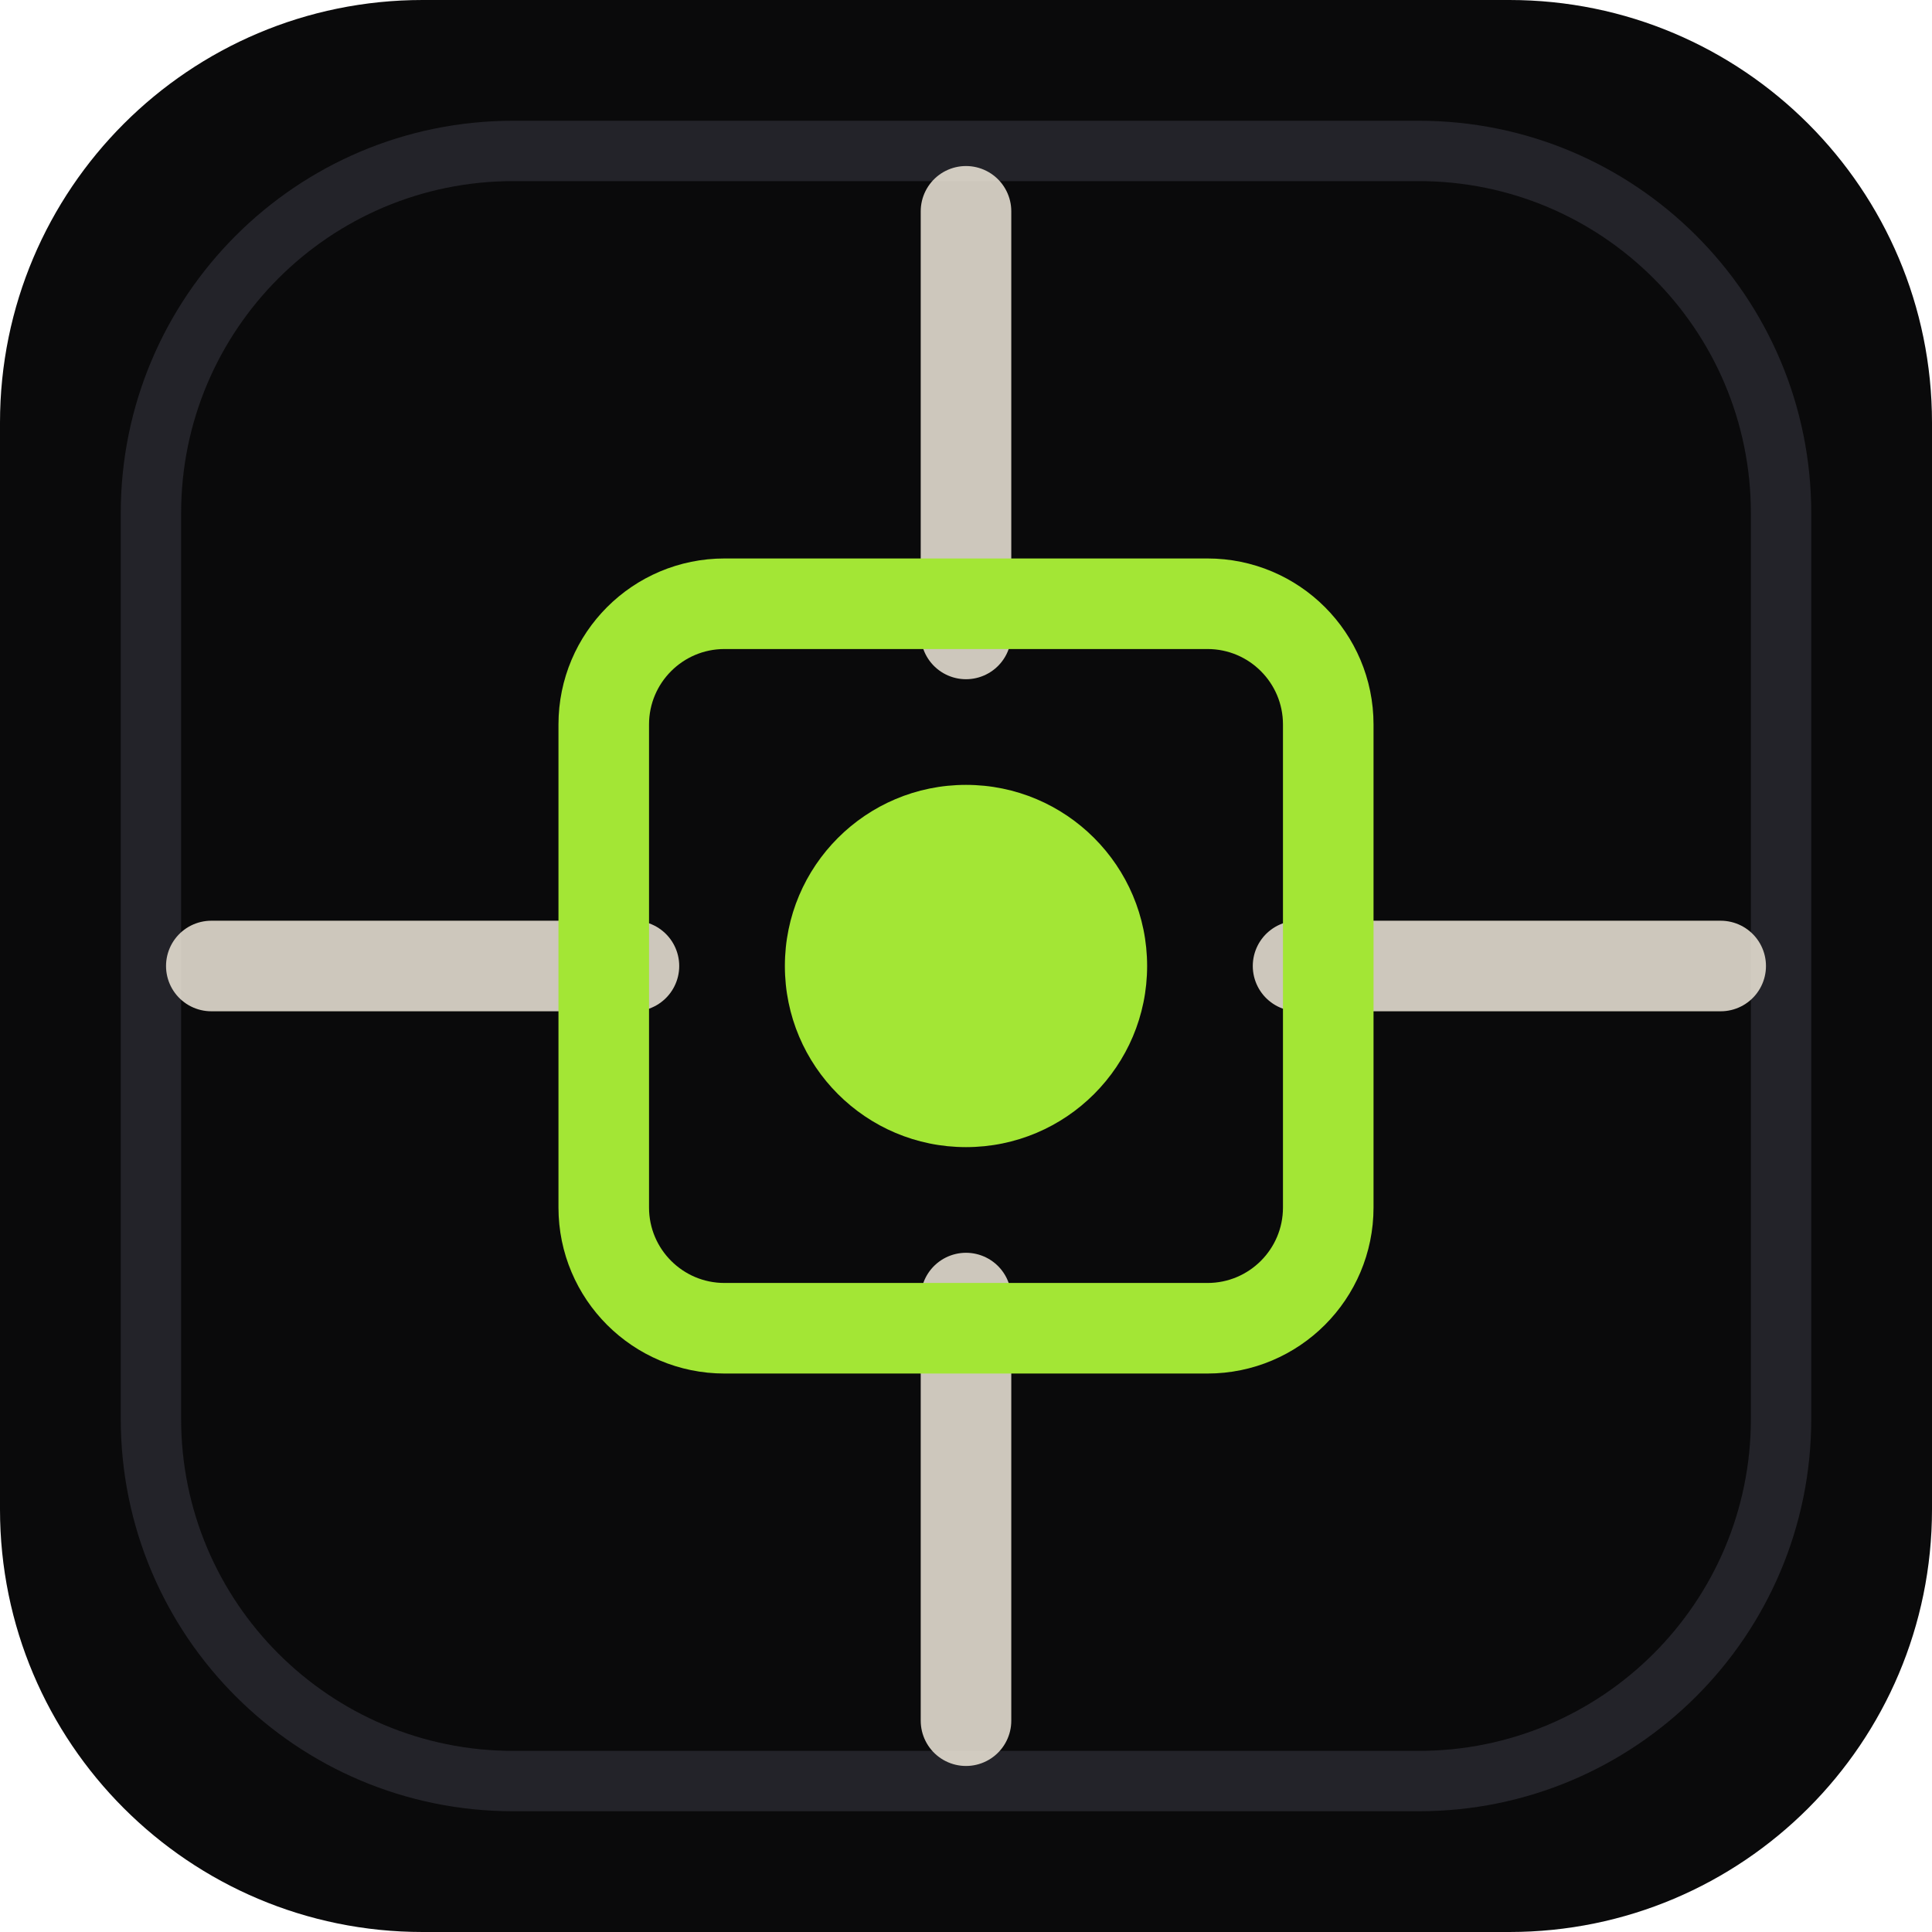
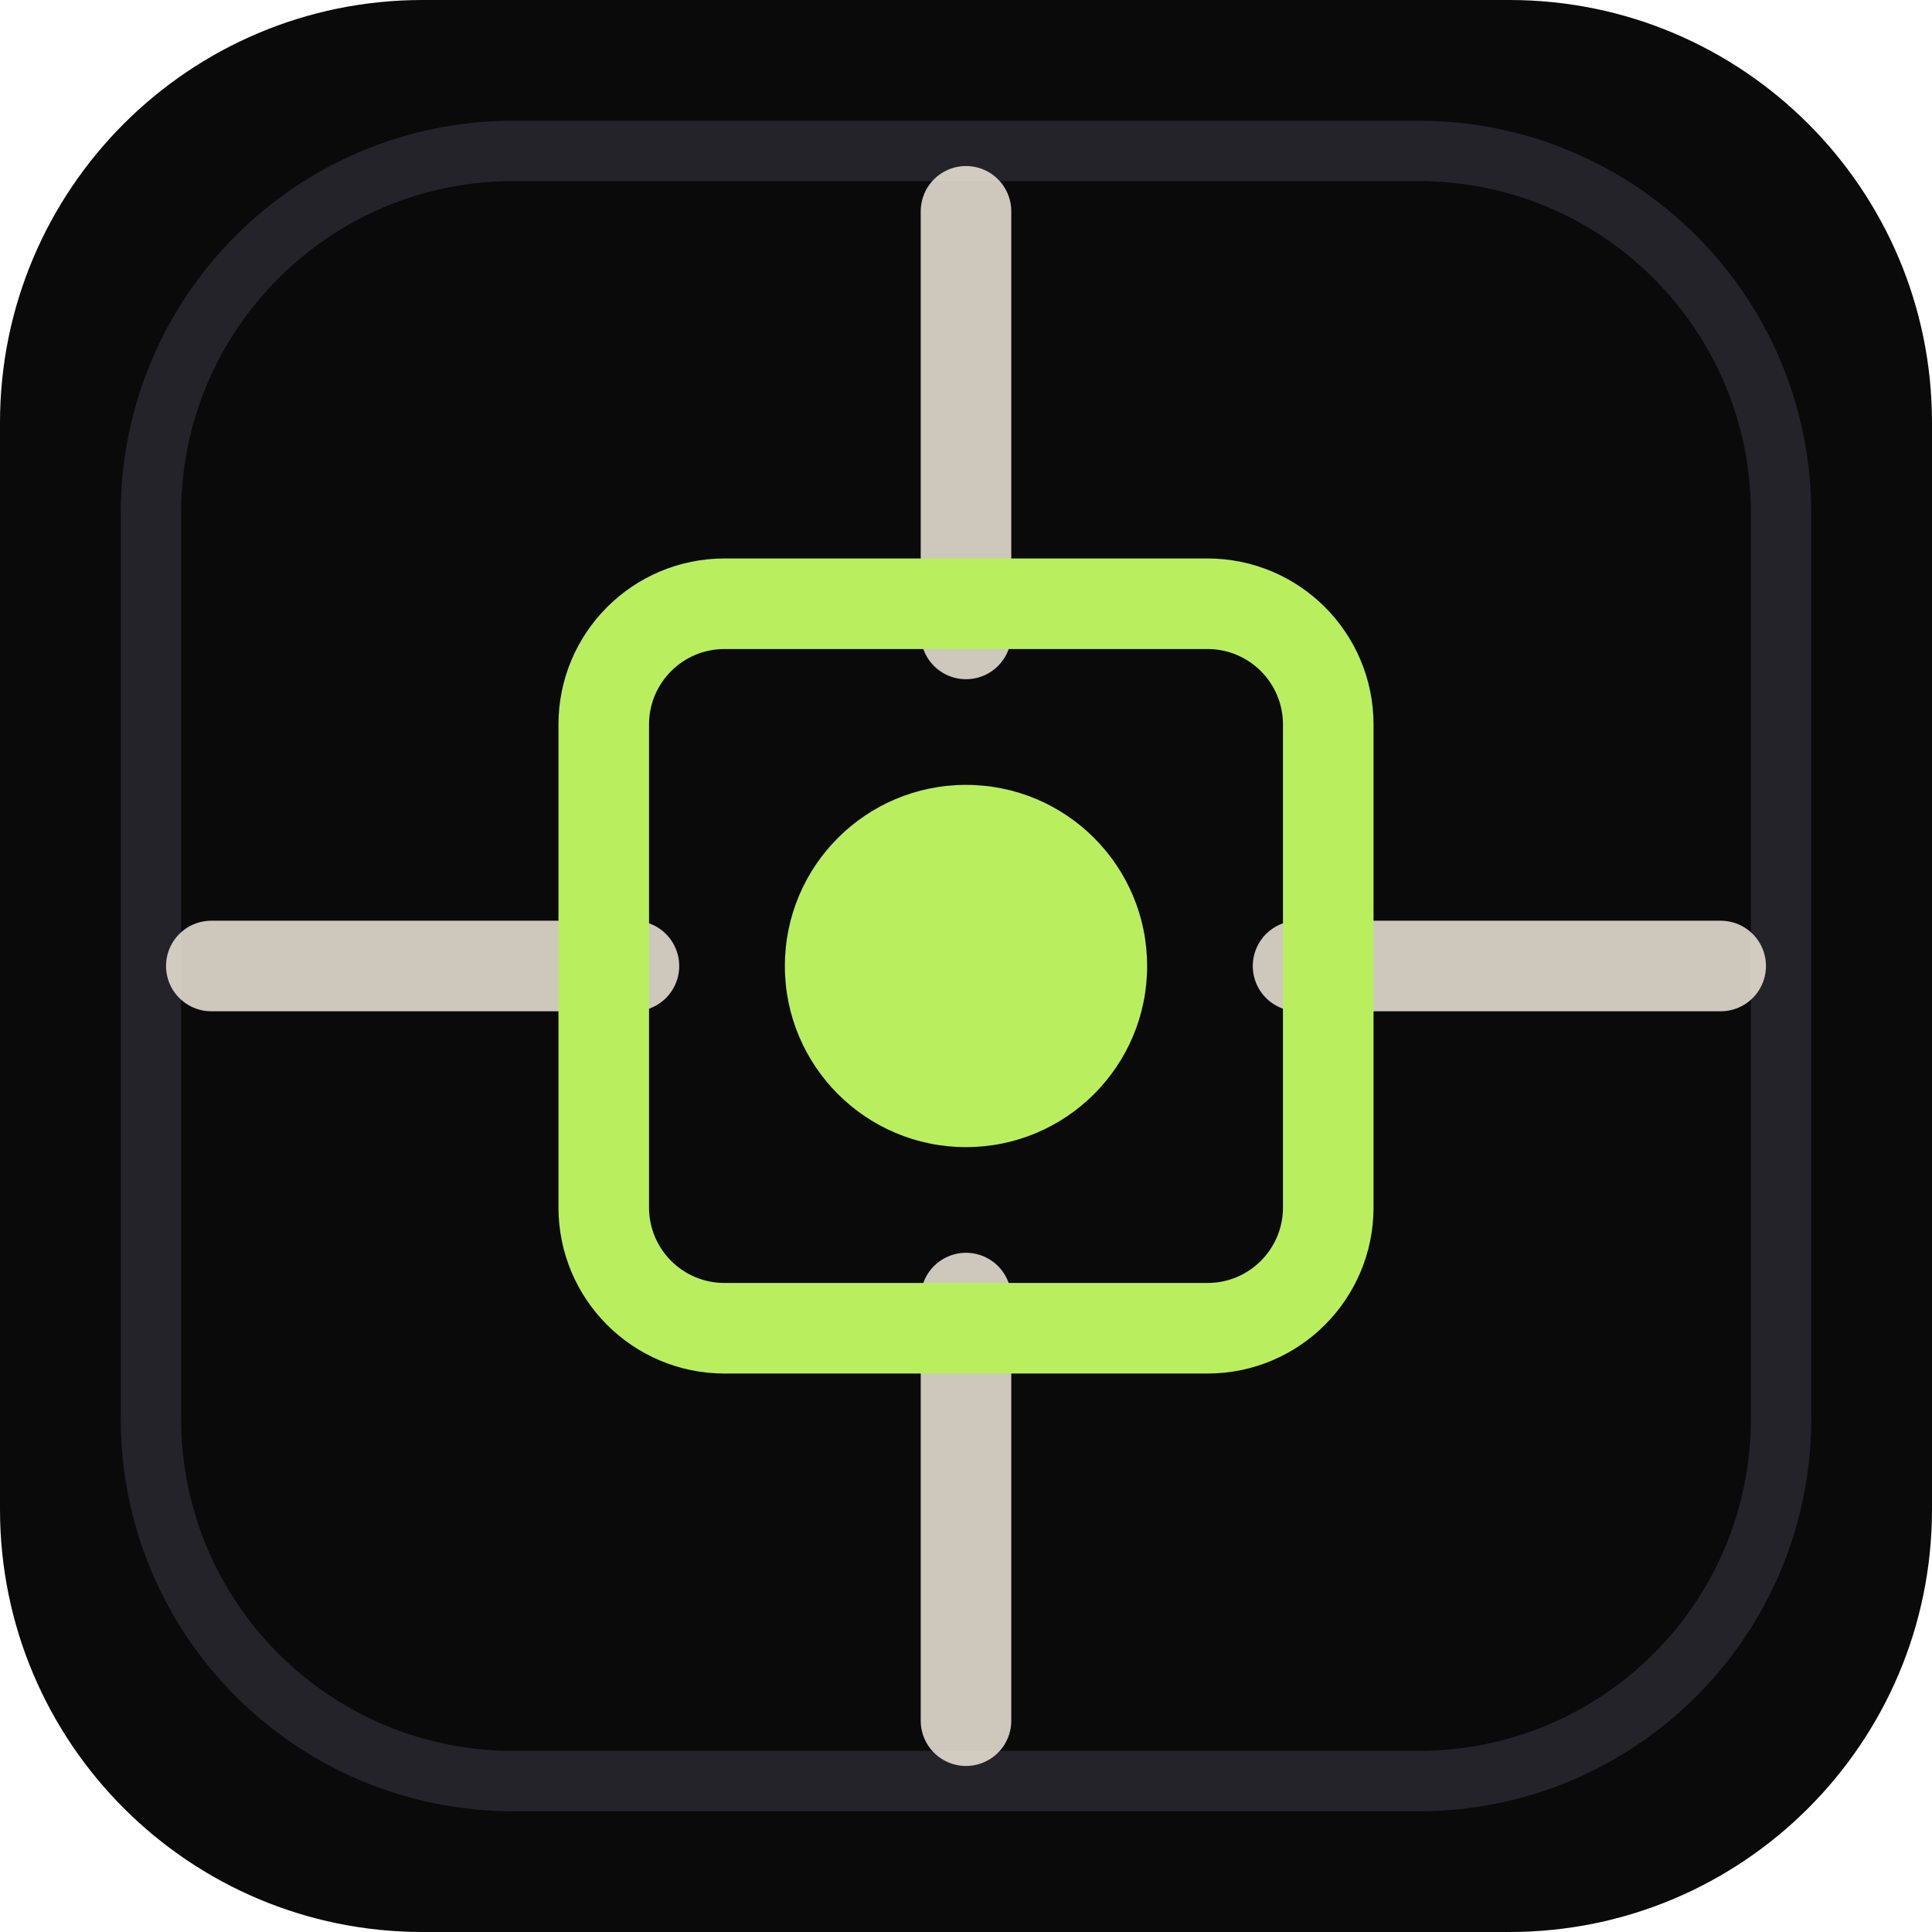
<svg xmlns="http://www.w3.org/2000/svg" viewBox="0 0 64 64">
  <rect width="64" height="64" rx="14" fill="#0a0a0b" />
  <rect x="5" y="5" width="54" height="54" rx="12" fill="none" stroke="#232329" stroke-width="2" />
  <g stroke="#f0e9da" stroke-width="3" stroke-linecap="round" opacity="0.85">
    <line x1="32" y1="7" x2="32" y2="21" />
    <line x1="32" y1="43" x2="32" y2="57" />
    <line x1="7" y1="32" x2="21" y2="32" />
    <line x1="43" y1="32" x2="57" y2="32" />
  </g>
-   <rect x="20" y="20" width="24" height="24" rx="4" fill="none" stroke="#a3e635" stroke-width="3" />
-   <circle cx="32" cy="32" r="6" fill="#a3e635" />
+   <rect x="20" y="20" width="24" height="24" rx="4" fill="none" stroke="#b9ef5f" stroke-width="3" />
+   <circle cx="32" cy="32" r="6" fill="#b9ef5f" />
</svg>
